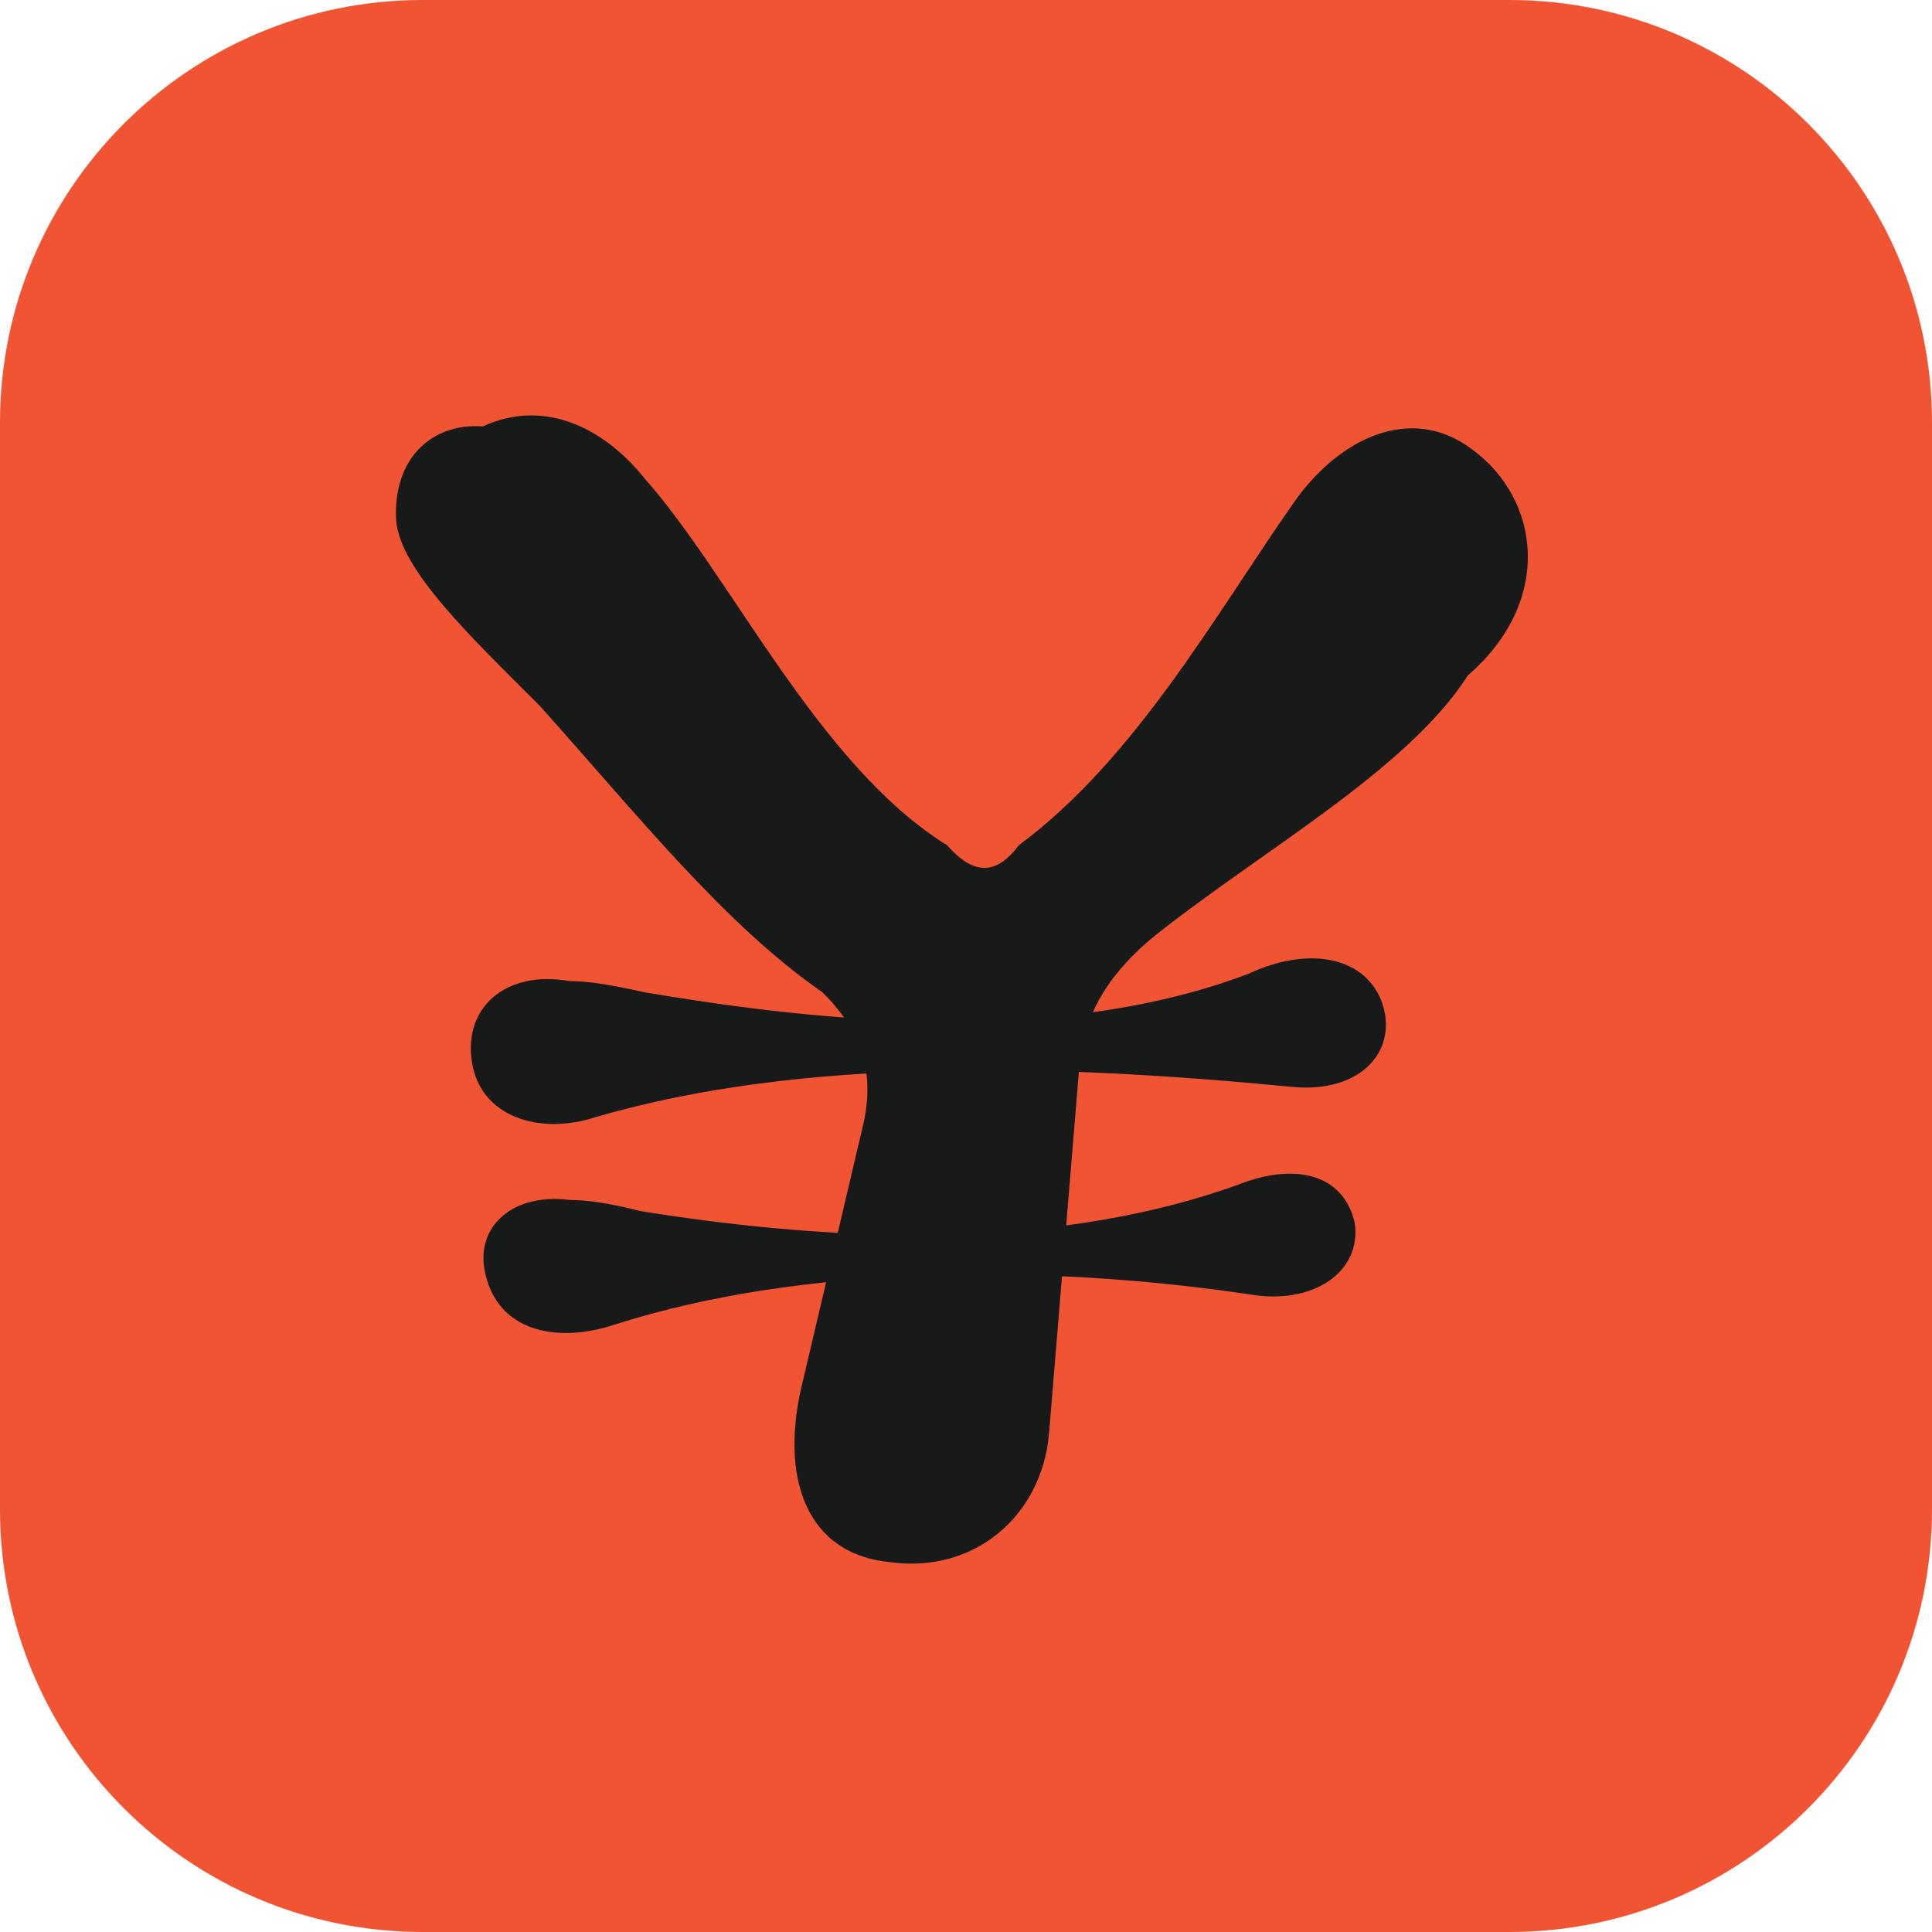
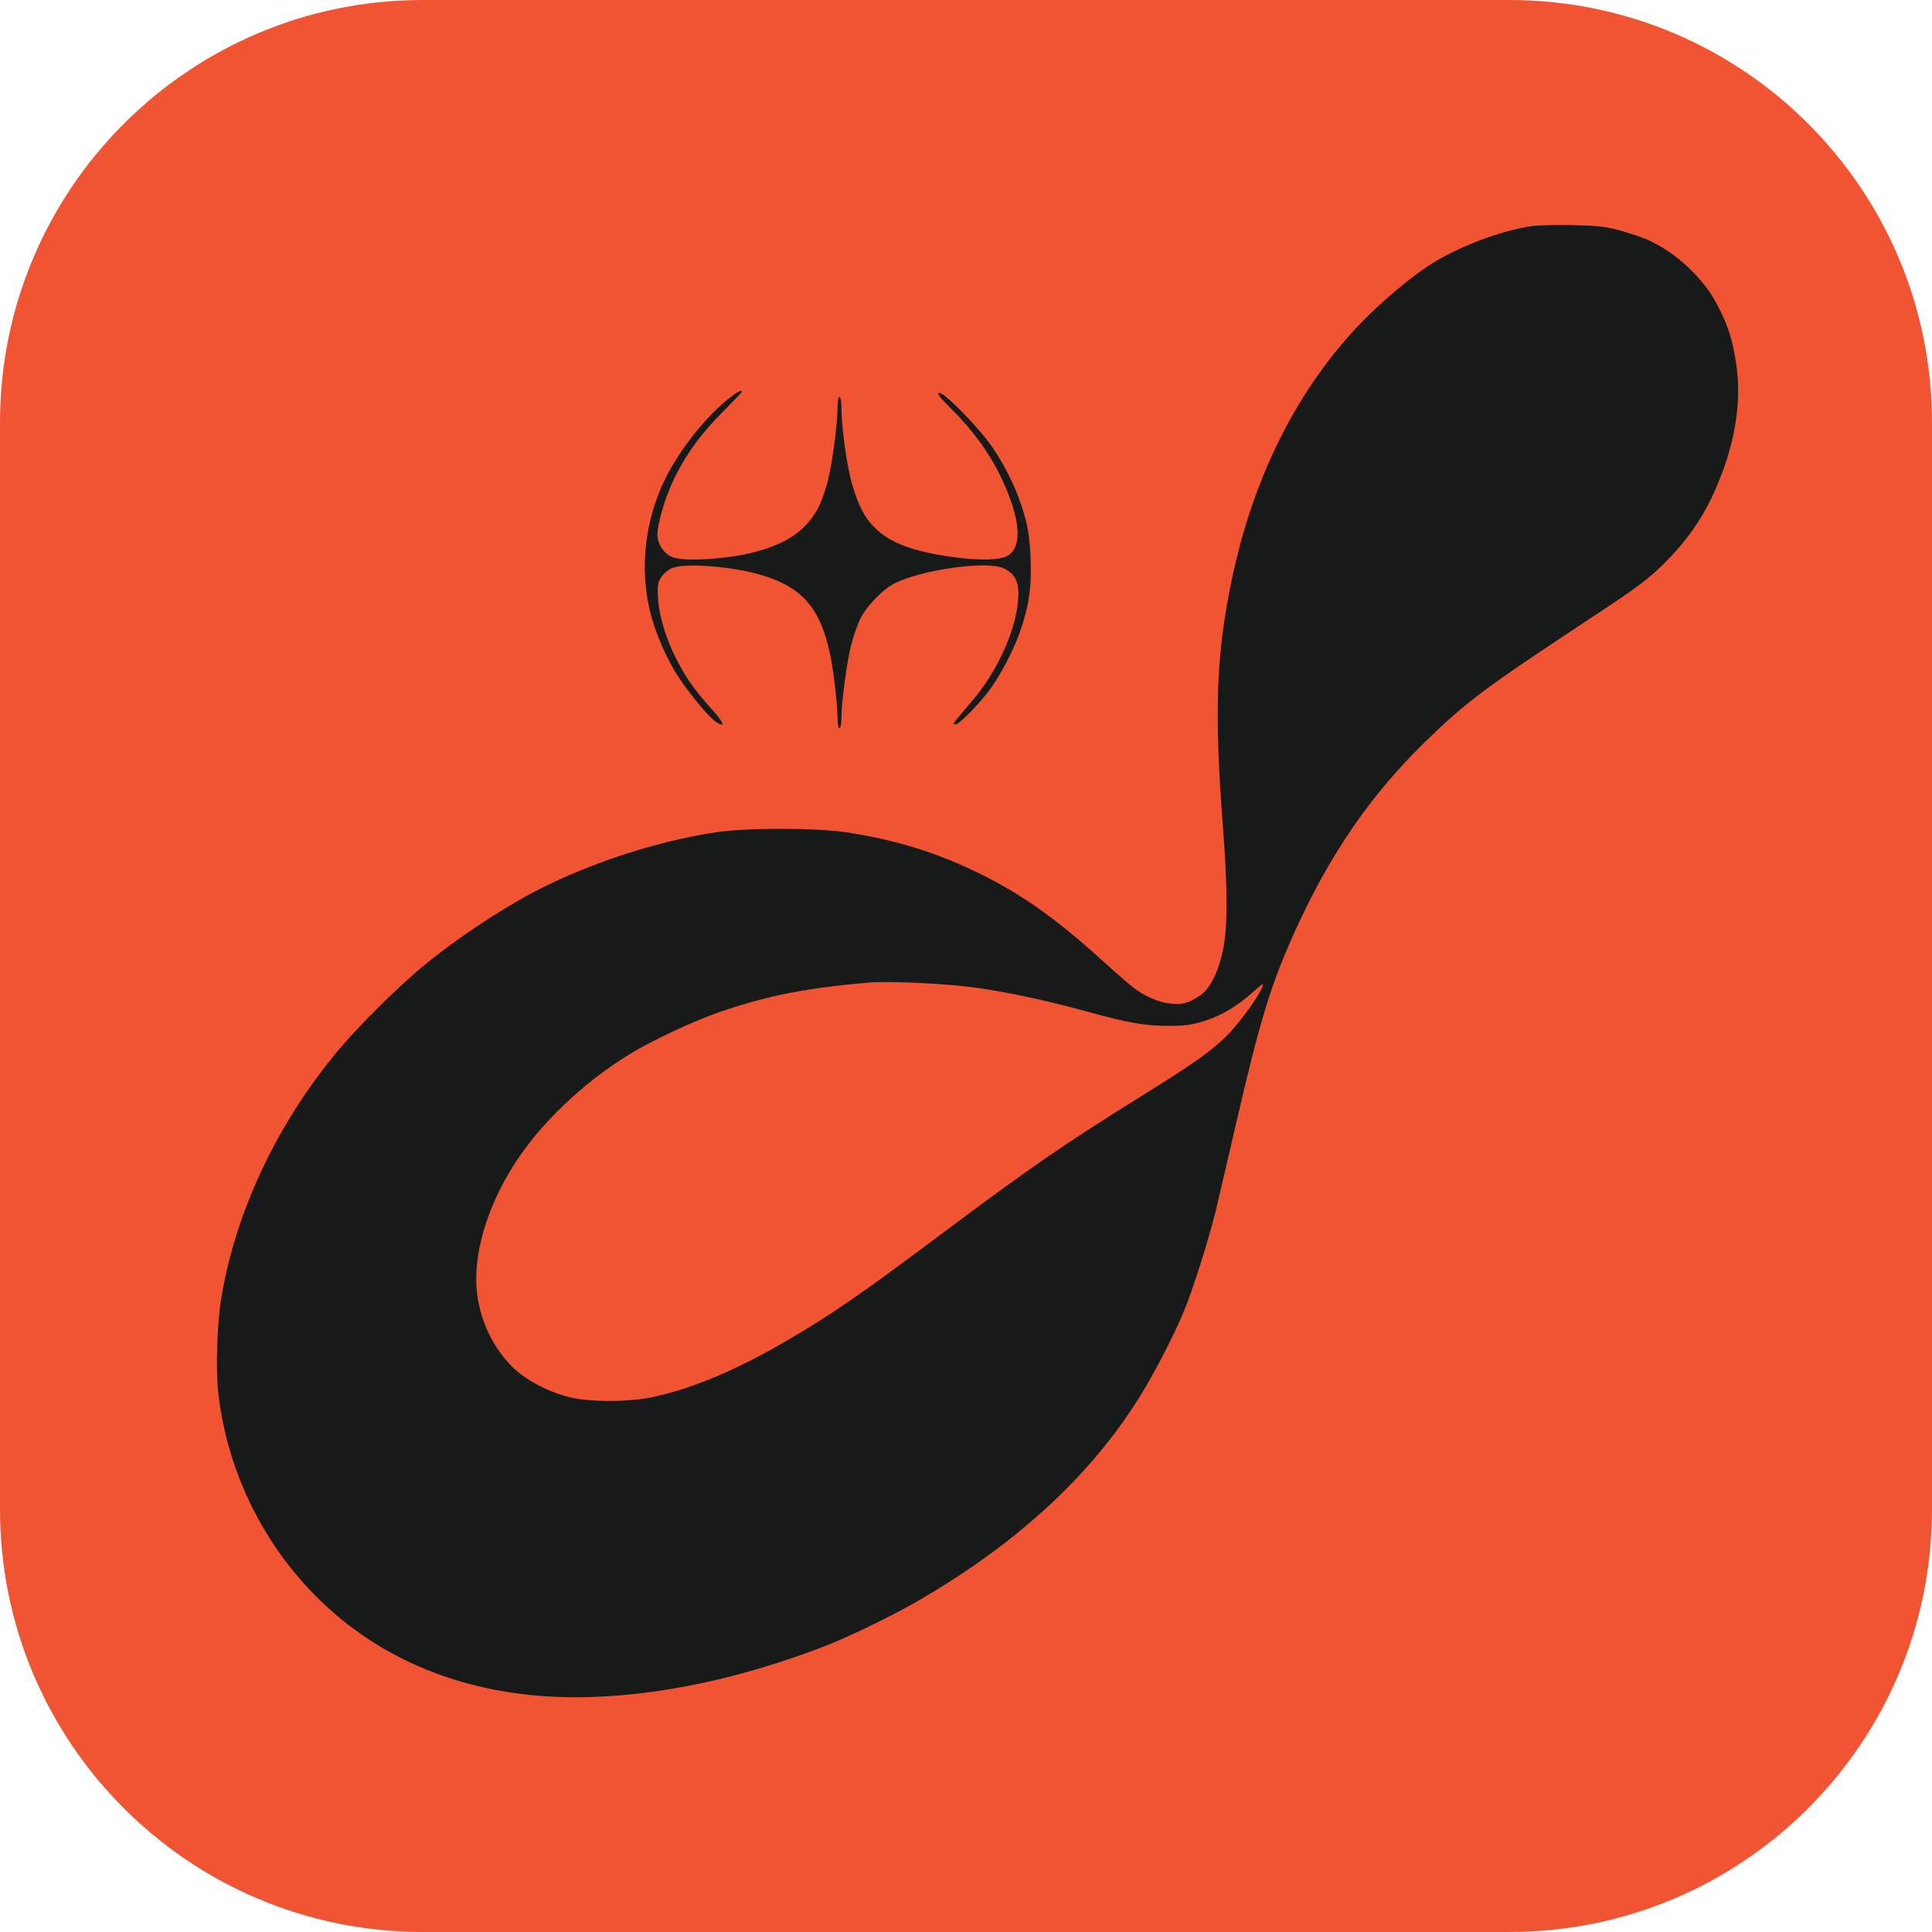
<svg xmlns="http://www.w3.org/2000/svg" viewBox="0 0 512 512">
  <rect width="512" height="512" rx="112" fill="#f05432" />
-   <g fill="#171a19">
-     <path d="M128 113C114 112 104 122 105 138C106 151 125 169 143 187C169 216 192 245 218 263C227 272 232 282 229 297L213 365C206 392 214 412 236 414C258 417 276 402 278 380L286 283C287 268 295 257 306 248C335 225 373 204 389 179C412 159 408 132 390 119C374 107 355 116 343 133C322 163 301 201 270 224C264 232 258 232 251 224C217 203 194 153 171 127C159 112 143 106 128 113Z" />
-     <path d="M151 260C134 257 123 267 125 281C127 296 143 301 158 296C213 280 280 282 342 288C361 290 371 278 366 265C361 253 346 251 331 258C276 279 207 269 171 263C162 261 156 260 151 260Z" />
-     <path d="M151 318C135 316 125 326 129 339C133 353 148 356 163 351C213 335 277 335 331 343C348 346 361 337 359 324C356 311 343 308 328 314C275 333 214 328 170 321C162 319 156 318 151 318Z" />
+   <g transform="scale(0.5079365) translate(-121 -131)">
+     <path d="M 919.635 249.038 C 902.983 251.646, 881.403 259.932, 866.815 269.320 C 856.806 275.761, 841.792 288.399, 831.422 299.110 C 798.170 333.460, 774.861 379.687, 763.657 433.500 C 755.503 472.665, 754.447 502.304, 759.063 562.500 C 761.557 595.017, 761.570 614.612, 759.106 626.547 C 757.108 636.232, 753.811 643.777, 749.597 648.310 C 748.161 649.855, 744.885 652.048, 742.318 653.184 C 738.573 654.840, 736.480 655.126, 731.731 654.630 C 725.271 653.954, 717.999 650.734, 711.605 645.717 C 709.350 643.948, 702.452 637.905, 696.278 632.289 C 672.089 610.289, 653.741 597.314, 631.500 586.482 C 609.419 575.729, 588.538 569.274, 563 565.308 C 546.931 562.813, 510.129 562.807, 494 565.298 C 461.050 570.387, 423.808 582.977, 395.482 598.604 C 379.029 607.681, 360.049 620.397, 345.070 632.377 C 329.524 644.811, 307.382 666.756, 295 682 C 264.498 719.554, 243.854 764.022, 236.499 808.014 C 234.234 821.558, 233.482 845.378, 234.920 858 C 240.499 906.969, 266.666 952.319, 306 981.187 C 339.500 1005.774, 381.135 1017.753, 428.500 1016.432 C 466.687 1015.367, 508.326 1006.383, 551 990 C 562.943 985.415, 585.504 974.528, 598.500 967.078 C 650.608 937.207, 689.942 901.156, 715.632 859.720 C 723.444 847.121, 733.052 828.559, 738.531 815.481 C 743.114 804.543, 751.448 778.392, 755.098 763.500 C 756.176 759.100, 761.081 738.095, 765.997 716.823 C 778.531 662.593, 784.188 644.214, 797.028 616 C 814.971 576.572, 836.029 545.961, 864.150 518.429 C 885.394 497.630, 895.425 490.104, 949 454.766 C 975.724 437.139, 980.755 433.401, 989.638 424.574 C 1000.470 413.811, 1008.790 402.043, 1014.787 389 C 1026.207 364.165, 1030.172 340.667, 1026.573 319.148 C 1024.502 306.758, 1022.463 300.618, 1016.819 289.768 C 1009.653 275.993, 995.076 262.462, 980.500 256.055 C 977.750 254.847, 971.450 252.723, 966.500 251.336 C 958.991 249.231, 954.849 248.756, 941.500 248.467 C 932.700 248.276, 922.861 248.533, 919.635 249.038 M 501.340 338.845 C 489.191 348.497, 475.819 365.330, 468.249 380.500 C 457.344 402.352, 454.500 428.304, 460.491 451.303 C 463.001 460.939, 467.776 472.258, 473.096 481.182 C 478.475 490.206, 490.365 504.883, 494.482 507.580 C 499.812 511.072, 498.785 508.083, 492.157 500.812 C 488.324 496.607, 483.345 490.454, 481.094 487.138 C 471.627 473.198, 465.160 456.331, 464.361 443.500 C 463.930 436.579, 464.145 435.054, 465.953 432.190 C 467.103 430.369, 469.594 428.232, 471.490 427.440 C 478.427 424.541, 503.088 426.459, 518.475 431.093 C 543.238 438.552, 552.313 452.120, 556.531 487.994 C 557.339 494.866, 558 502.853, 558 505.744 C 558 508.635, 558.450 511, 559 511 C 559.550 511, 560 508.624, 560 505.720 C 560 497.565, 562.817 476.381, 565.072 467.581 C 566.188 463.225, 568.286 457.150, 569.734 454.081 C 572.917 447.332, 581.794 438.210, 588.156 435.151 C 602.816 428.103, 635.361 423.586, 644.282 427.362 C 651.822 430.553, 653.735 436.518, 651.442 449.680 C 648.863 464.479, 639.978 482.704, 629 495.715 C 625.975 499.300, 622.219 503.756, 620.653 505.617 C 618.514 508.159, 618.198 509, 619.382 509 C 621.266 509, 630.493 499.806, 636.684 491.761 C 642.322 484.434, 649.274 471.394, 652.913 461.322 C 657.727 447.996, 659.319 437.350, 658.714 422.529 C 658.317 412.811, 657.519 407.113, 655.572 400.107 C 652.304 388.347, 646.669 376.239, 639.286 365.111 C 632.623 355.070, 614.141 336, 611.072 336 C 609.520 336, 611.061 338.033, 617.489 344.461 C 628.705 355.676, 637.120 367.211, 643.024 379.462 C 654.426 403.120, 654.903 418.989, 644.302 421.933 C 639.063 423.388, 629.408 423.235, 617.226 421.503 C 597.186 418.654, 585.547 414.269, 577.647 406.591 C 572.155 401.253, 568.831 394.898, 565.475 383.316 C 562.827 374.181, 560 353.750, 560 343.756 C 560 340.585, 559.551 338, 559 338 C 558.450 338, 557.999 340.363, 557.999 343.250 C 557.997 352.802, 554.939 374.986, 552.433 383.633 C 549.259 394.588, 546.890 399.134, 541.171 405.249 C 533.047 413.933, 518.370 419.676, 498.476 421.955 C 485.835 423.403, 475.541 423.253, 471.490 421.560 C 467.280 419.801, 464.009 414.723, 464.004 409.938 C 463.998 404.333, 467.784 391.281, 472.075 382.111 C 478.142 369.145, 486.457 357.520, 497.713 346.264 C 503.371 340.606, 508 335.757, 508 335.488 C 508 334.205, 505.756 335.336, 501.340 338.845 M 575 643.588 C 542.038 646.377, 521.592 650.389, 496.500 658.992 C 483.255 663.533, 461.792 673.548, 450.127 680.630 C 424.884 695.956, 402.112 717.834, 388.318 740.014 C 374.378 762.429, 367.495 787.159, 369.931 806.076 C 371.825 820.784, 378.317 834.209, 388.378 844.227 C 395.568 851.387, 408.813 858.133, 420.208 860.440 C 429.996 862.421, 447.214 862.440, 458.444 860.482 C 478.481 856.988, 503.969 846.582, 530.516 831.057 C 555.286 816.571, 568.613 807.397, 612 774.963 C 660.050 739.044, 675.132 728.653, 717.551 702.242 C 743.544 686.058, 752.714 679.573, 760.790 671.661 C 768.360 664.246, 780 647.762, 780 644.457 C 780 644.104, 777.638 645.953, 774.750 648.566 C 766.729 655.826, 758.480 660.757, 749.578 663.614 C 743.053 665.709, 739.482 666.215, 731 666.247 C 718.913 666.293, 709.366 664.645, 689 658.998 C 667.531 653.044, 645.408 648.323, 628.484 646.082 C 614.075 644.174, 584.416 642.791, 575 643.588" stroke="none" fill="#171a19" fill-rule="evenodd" />
  </g>
</svg>
